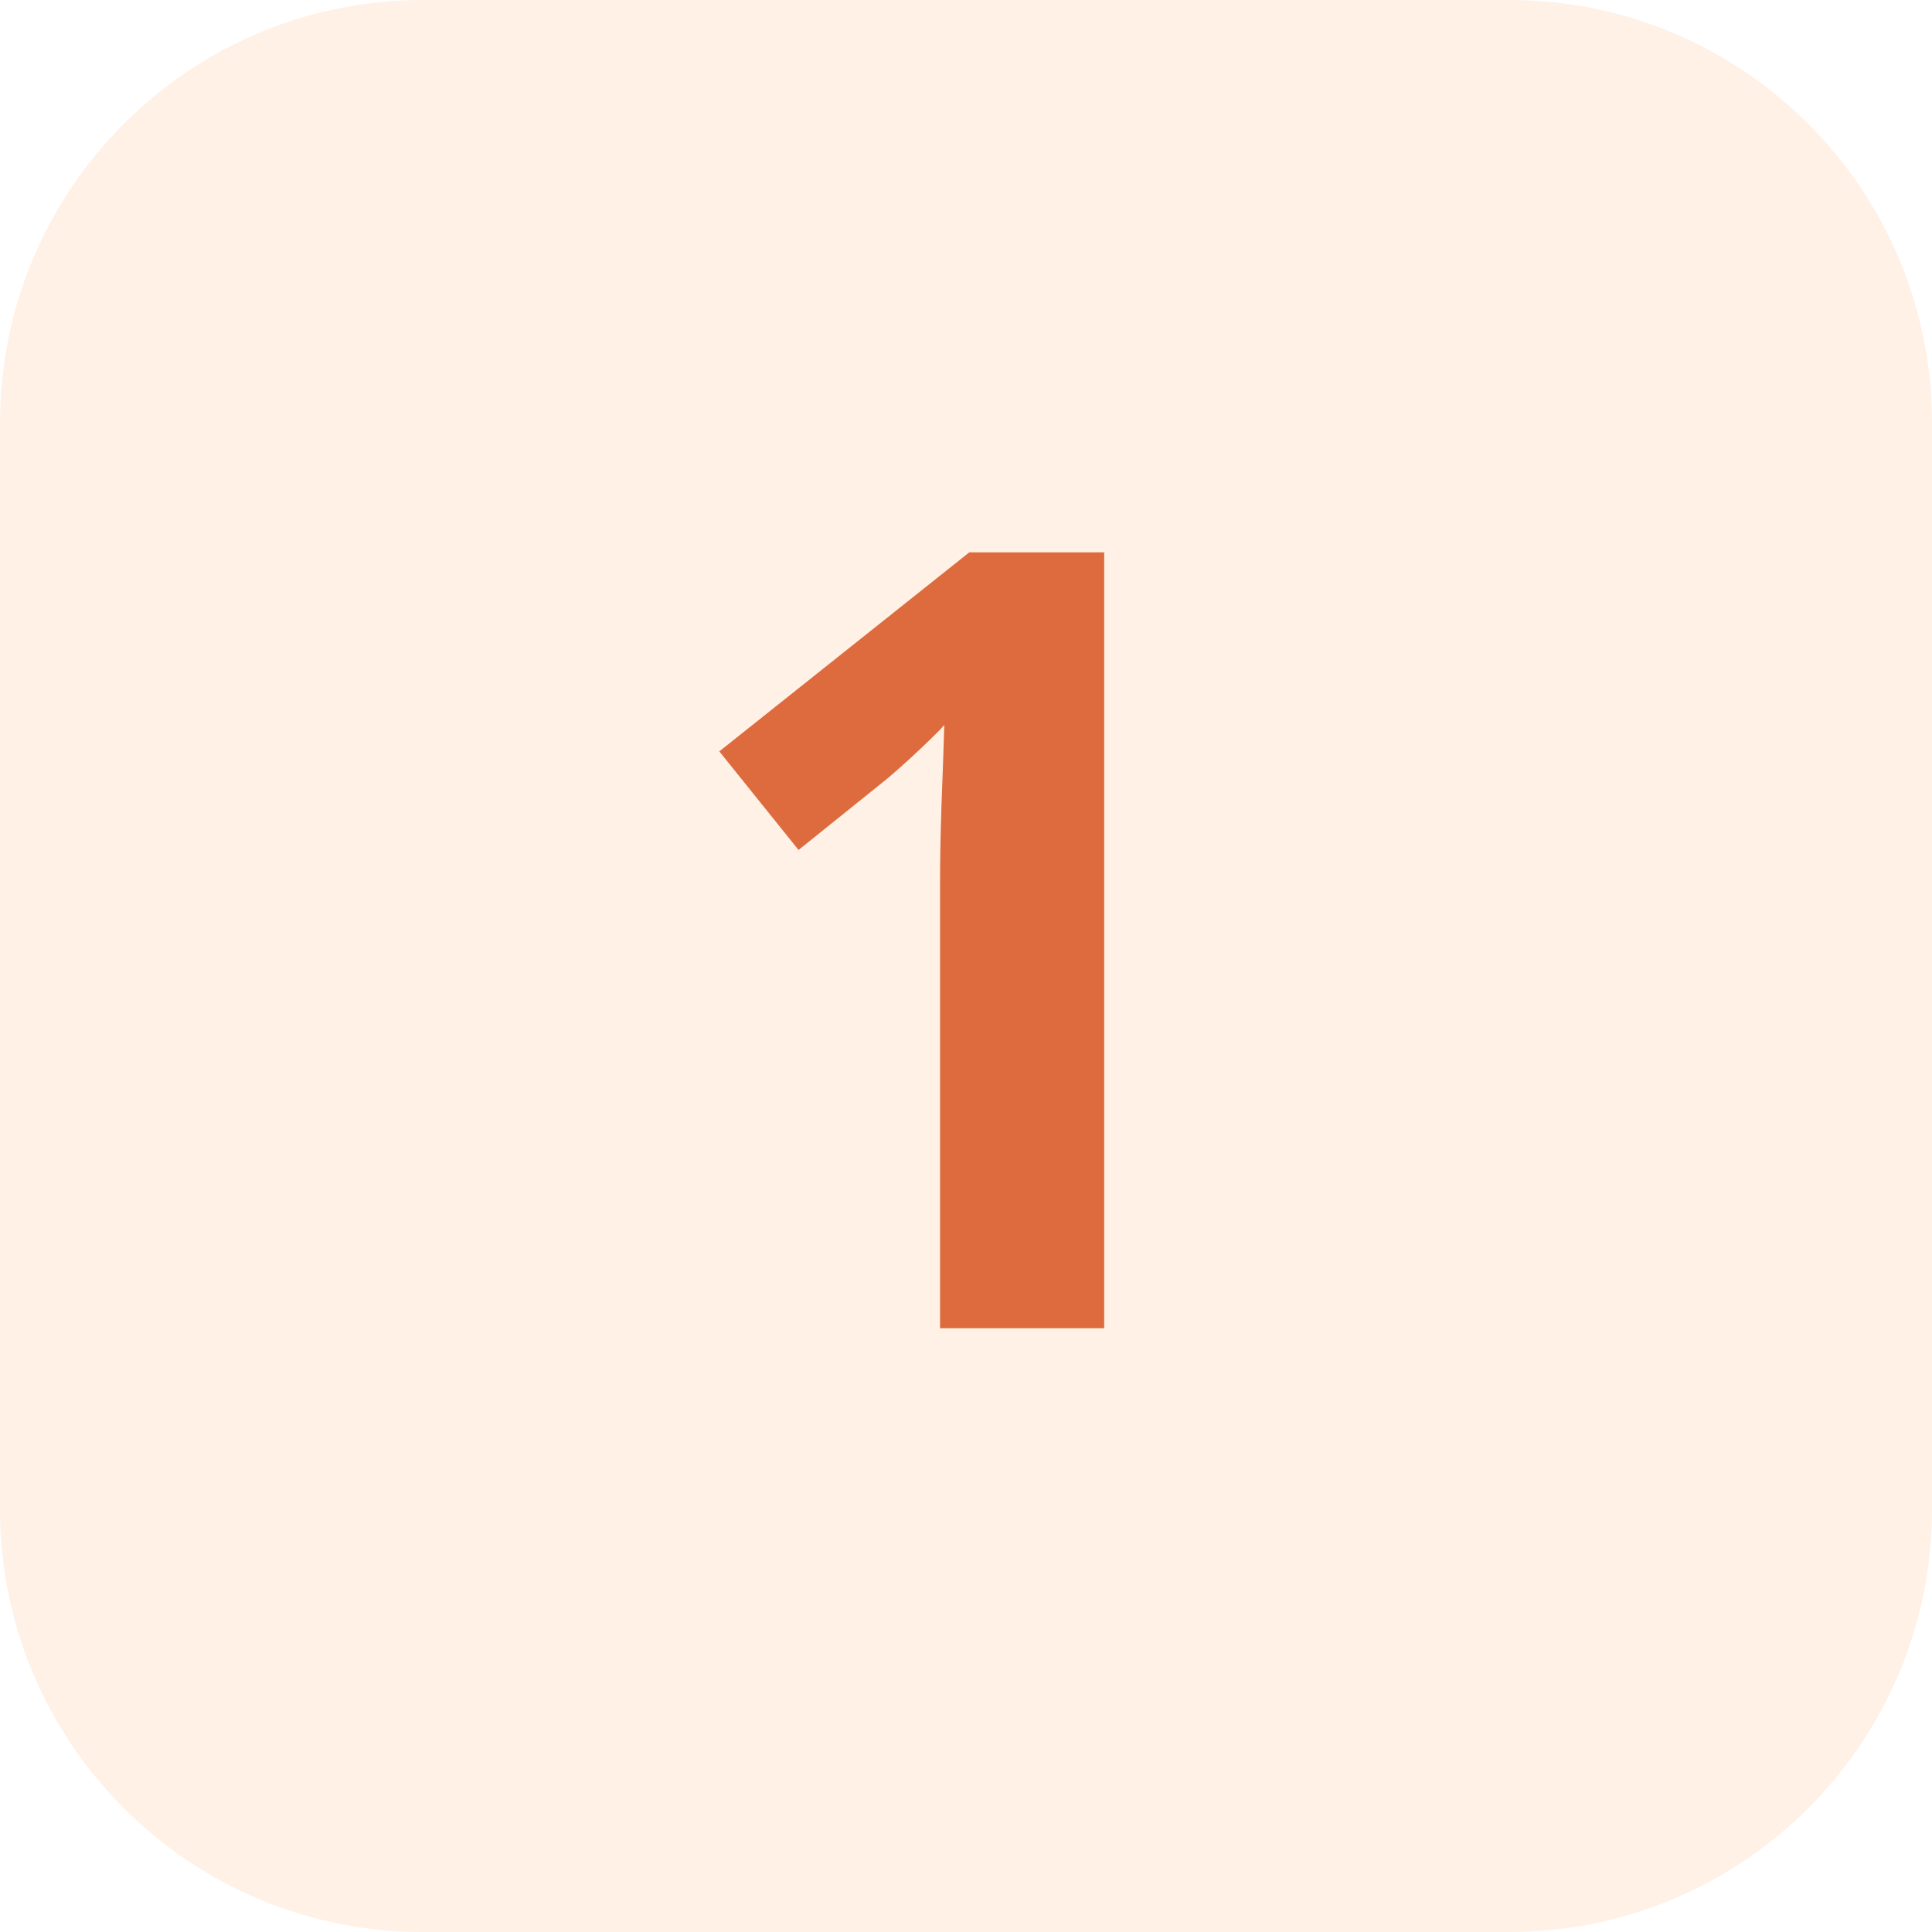
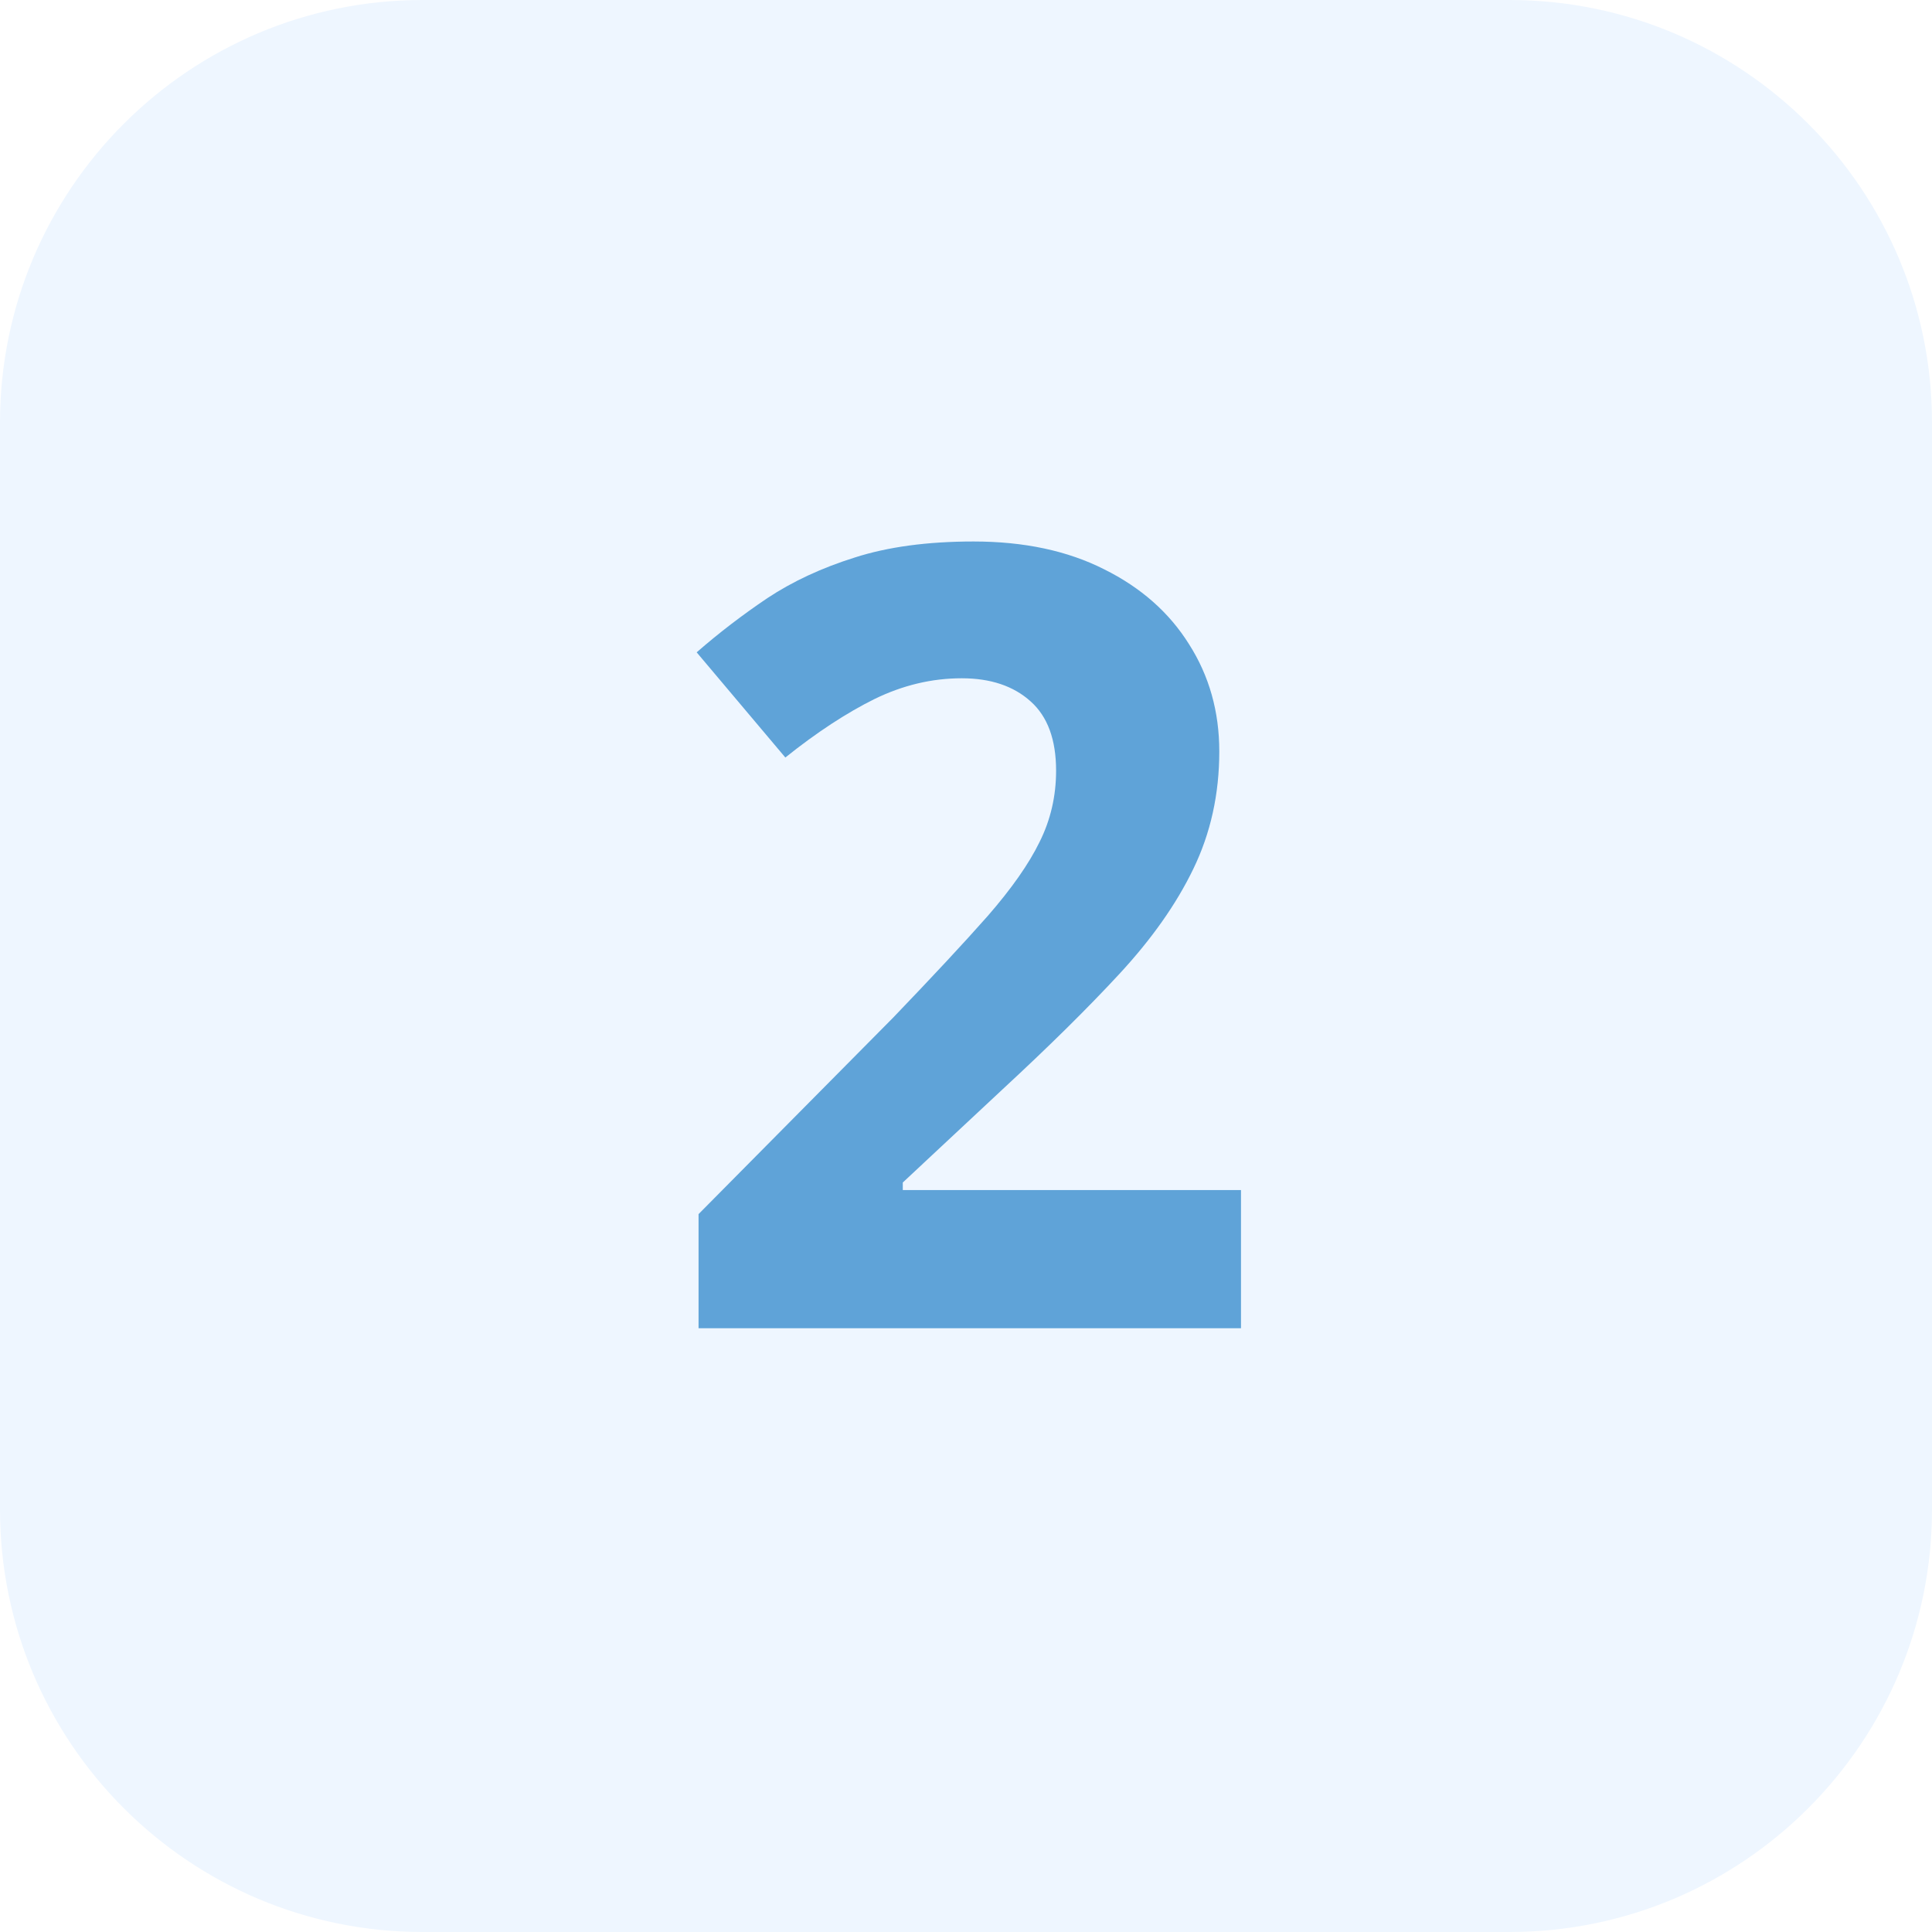
<svg xmlns="http://www.w3.org/2000/svg" width="64" height="64" viewBox="0 0 64 64">
-   <rect width="64" height="64" rx="14" fill="#fff1e6" />
-   <text x="32" y="44" text-anchor="middle" font-family="Hiragino Kaku Gothic ProN, Yu Gothic, Meiryo, Noto Sans JP, sans-serif" font-size="36" font-weight="600" fill="#dd6b3d">1</text>
+   <rect width="64" height="64" rx="14" fill="#eef6ff" />
+   <text x="32" y="44" text-anchor="middle" font-family="Hiragino Kaku Gothic ProN, Yu Gothic, Meiryo, Noto Sans JP, sans-serif" font-size="36" font-weight="600" fill="#5fa3d8">2</text>
</svg>
